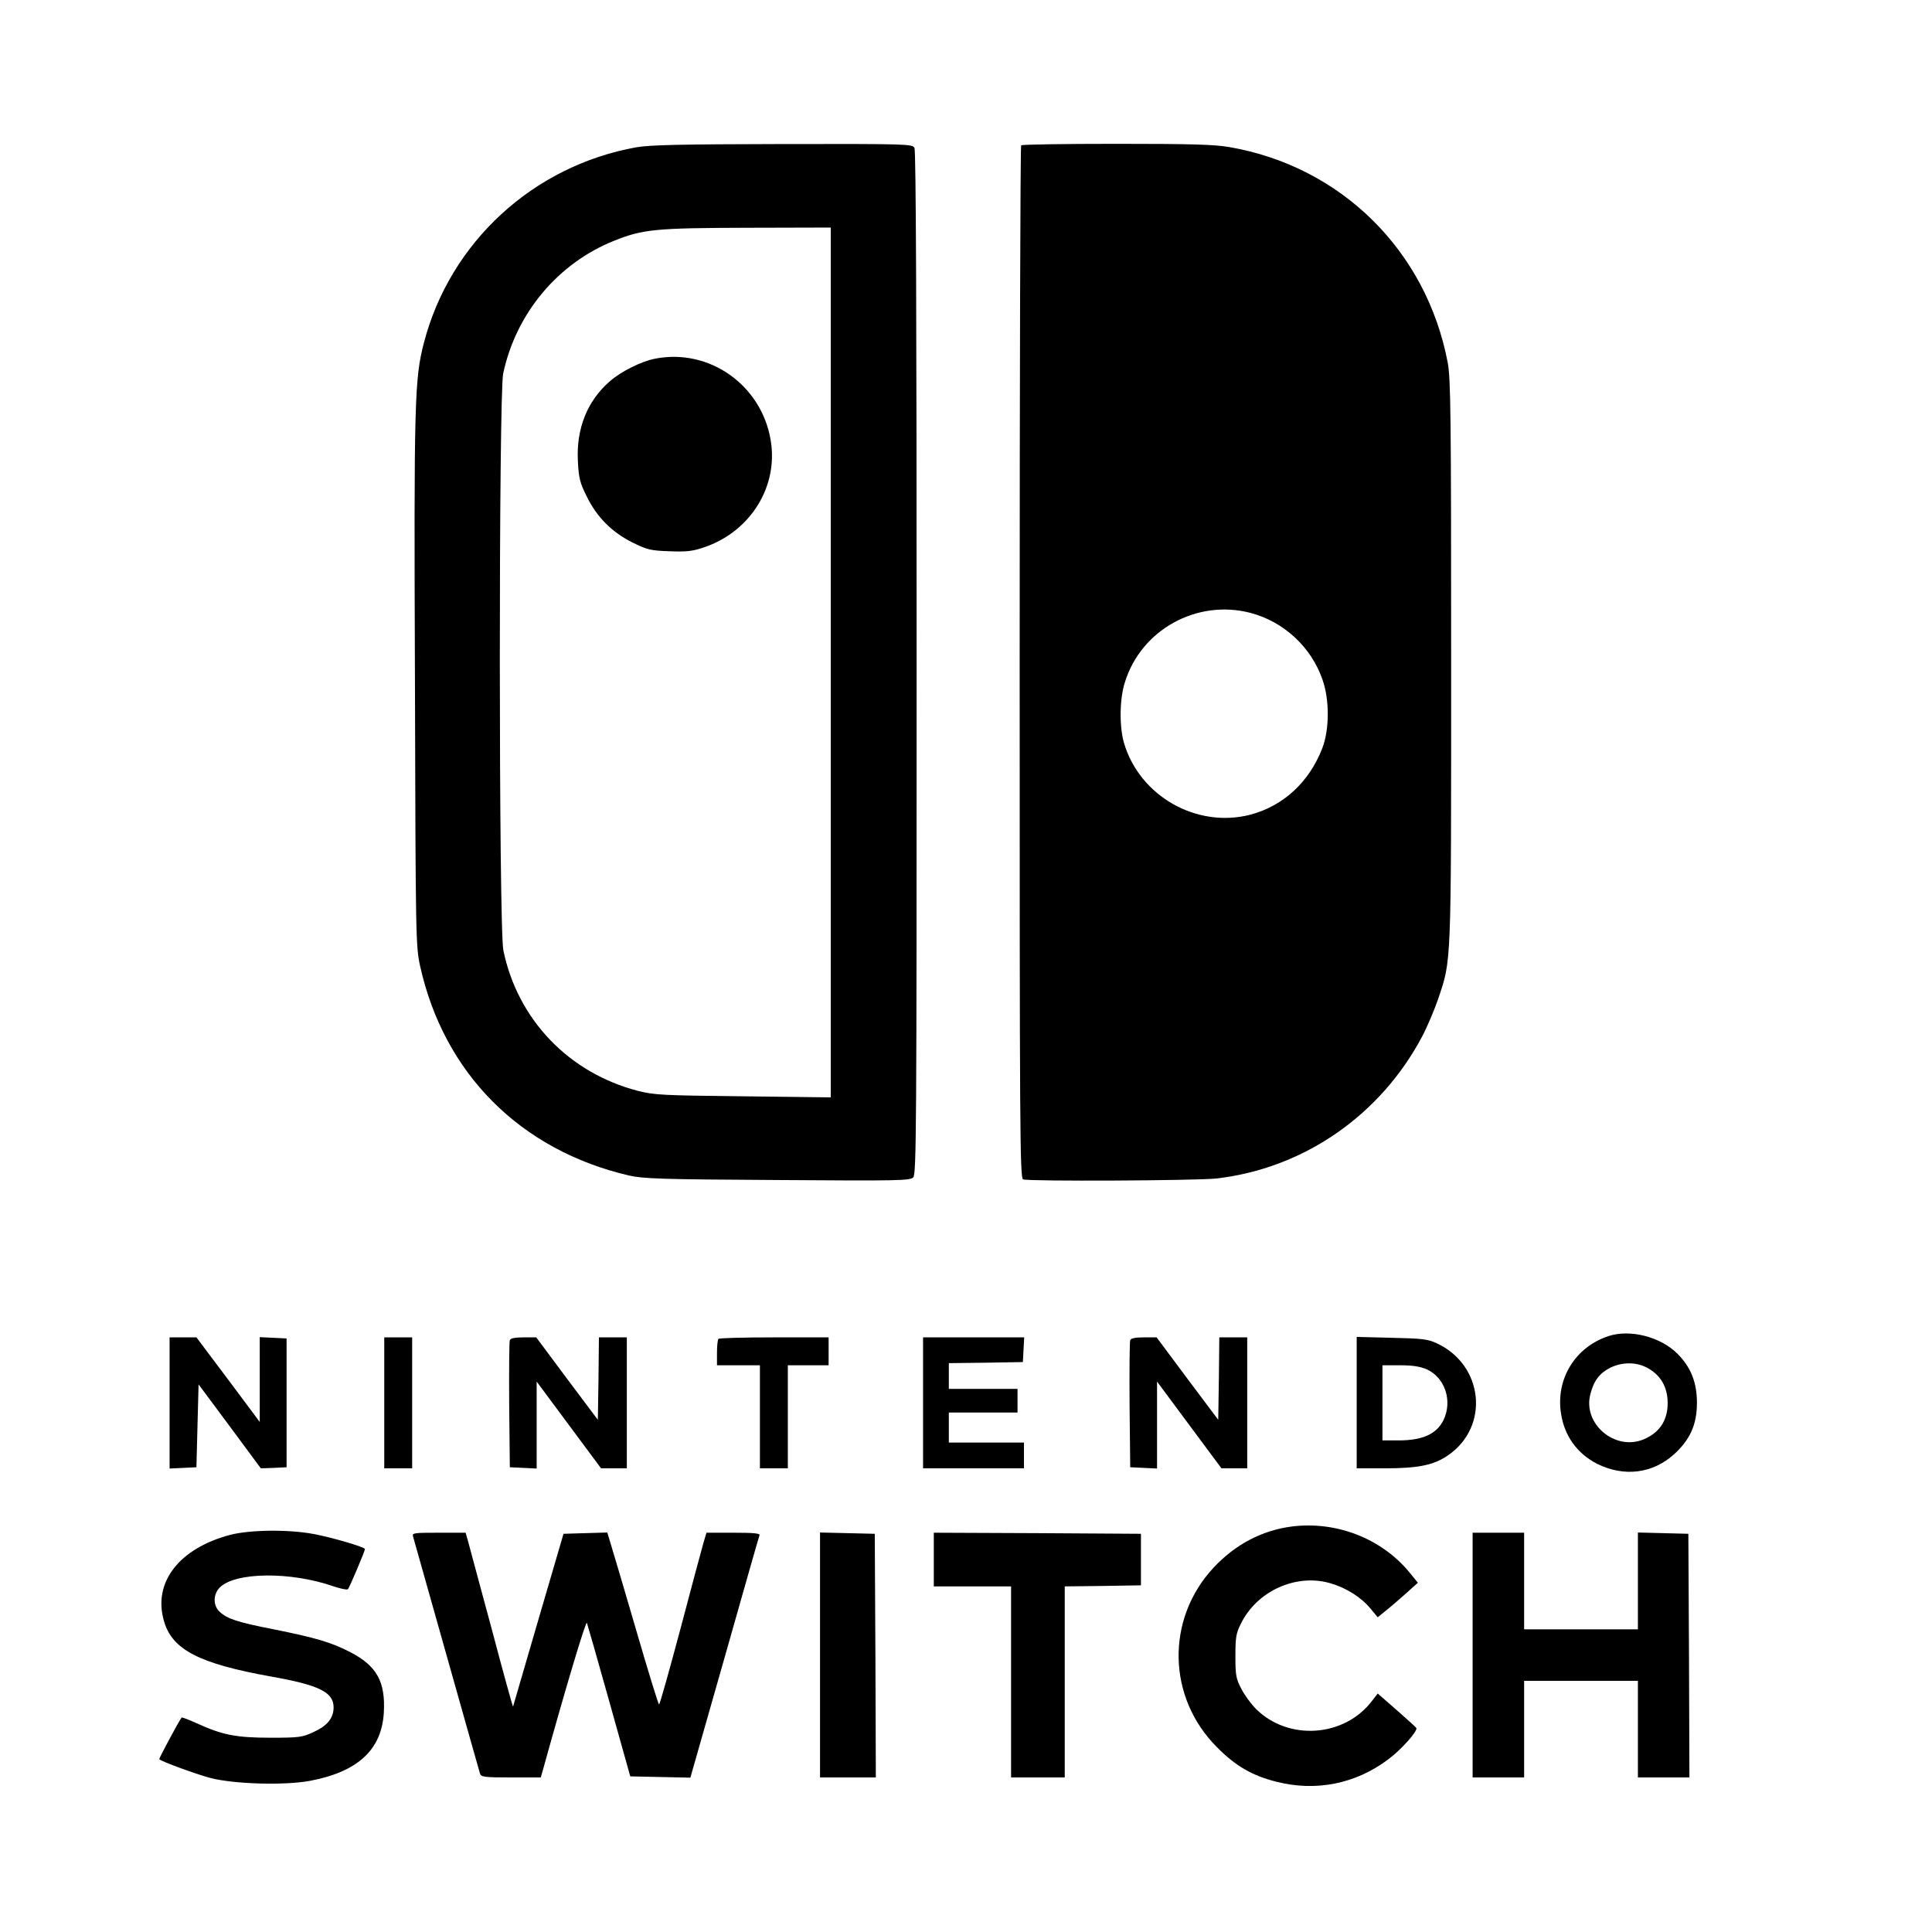
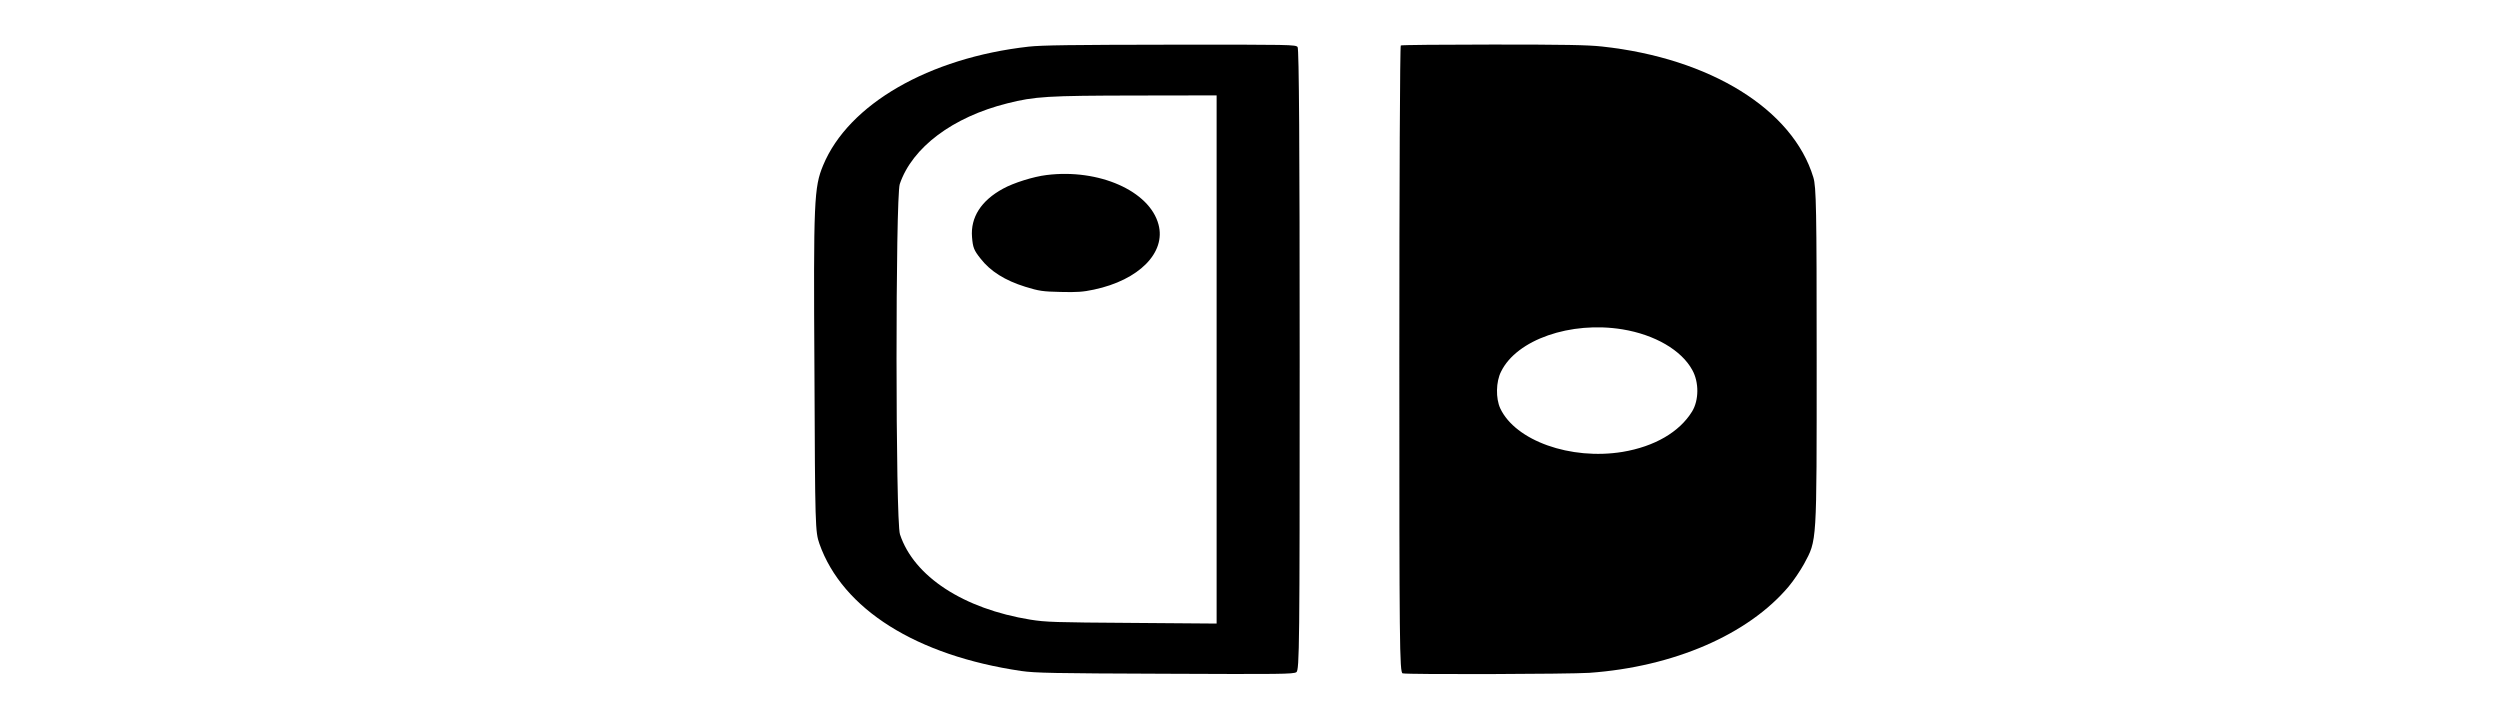
- <svg xmlns="http://www.w3.org/2000/svg" version="1.0" width="900pt" height="900pt" viewBox="0 0 900 900" preserveAspectRatio="xMidYMid meet">
-   <g transform="translate(0,900) scale(0.1,-0.1)" fill="#000000" stroke="none">
-     <path d="M2965 8314 c-481 -86 -868 -442 -990 -910 -44 -169 -47 -268 -42 -1579 3 -1204 4 -1232 24 -1325 111 -501 467 -858 973 -976 66 -15 150 -18 691 -21 560 -4 618 -3 633 12 15 15 16 208 16 2396 0 1622 -3 2386 -10 2400 -10 18 -27 19 -613 18 -476 -1 -619 -4 -682 -15z m905 -2400 l0 -2026 -407 5 c-375 4 -415 6 -490 25 -322 83 -561 331 -628 654 -22 101 -22 2589 -1 2688 60 281 255 514 518 619 132 53 193 59 621 60 l387 1 0 -2026z" />
-     <path d="M3051 7329 c-63 -12 -159 -60 -210 -105 -105 -91 -157 -220 -149 -372 4 -79 9 -100 41 -164 47 -97 118 -168 215 -216 67 -33 84 -37 171 -40 79 -3 107 0 160 18 217 73 348 284 311 500 -43 257 -287 429 -539 379z" />
-     <path d="M4757 8323 c-4 -3 -7 -1087 -7 -2409 0 -2181 1 -2402 16 -2408 27 -10 803 -6 899 4 406 46 764 293 959 660 25 47 58 126 75 175 63 188 61 138 61 1575 0 1147 -2 1318 -16 1391 -99 521 -496 914 -1018 1004 -70 12 -178 15 -526 15 -240 0 -440 -3 -443 -7z m1068 -2178 c156 -41 284 -160 336 -312 33 -94 32 -232 -1 -318 -61 -158 -181 -269 -335 -310 -250 -65 -516 86 -589 334 -22 76 -21 204 4 282 75 245 335 389 585 324z" />
-     <path d="M7493 2776 c-155 -51 -247 -200 -221 -362 16 -104 76 -186 168 -233 125 -62 258 -46 358 44 75 68 107 139 107 240 0 95 -28 166 -91 229 -79 79 -221 115 -321 82z m177 -146 c60 -31 93 -81 98 -149 6 -89 -32 -153 -111 -186 -134 -56 -286 73 -248 212 16 62 43 97 93 122 54 26 117 27 168 1z" />
-     <path d="M790 2465 l0 -306 63 3 62 3 5 193 5 193 145 -195 145 -196 60 2 60 3 0 300 0 300 -62 3 -63 3 0 -197 0 -198 -147 197 -148 197 -62 0 -63 0 0 -305z" />
-     <path d="M1790 2465 l0 -305 65 0 65 0 0 305 0 305 -65 0 -65 0 0 -305z" />
-     <path d="M2375 2757 c-3 -7 -4 -143 -3 -302 l3 -290 63 -3 62 -3 0 202 0 203 150 -202 150 -202 60 0 60 0 0 305 0 305 -65 0 -65 0 -2 -192 -3 -192 -144 192 -143 192 -59 0 c-39 0 -61 -4 -64 -13z" />
-     <path d="M3347 2763 c-4 -3 -7 -33 -7 -65 l0 -58 100 0 100 0 0 -240 0 -240 65 0 65 0 0 240 0 240 95 0 95 0 0 65 0 65 -253 0 c-140 0 -257 -3 -260 -7z" />
-     <path d="M4300 2465 l0 -305 235 0 235 0 0 60 0 60 -175 0 -175 0 0 70 0 70 160 0 160 0 0 55 0 55 -160 0 -160 0 0 60 0 60 173 2 172 3 3 58 3 57 -236 0 -235 0 0 -305z" />
-     <path d="M5265 2757 c-3 -7 -4 -143 -3 -302 l3 -290 63 -3 62 -3 0 203 0 202 150 -202 150 -202 60 0 60 0 0 305 0 305 -65 0 -65 0 -2 -192 -3 -192 -144 192 -143 192 -59 0 c-39 0 -61 -4 -64 -13z" />
-     <path d="M6320 2466 l0 -306 133 0 c154 0 227 15 293 61 195 134 165 421 -54 522 -41 19 -69 22 -209 25 l-163 4 0 -306z m327 155 c84 -39 120 -146 78 -235 -32 -66 -97 -96 -211 -96 l-74 0 0 175 0 175 83 0 c59 0 94 -6 124 -19z" />
-     <path d="M6018 1889 c-139 -18 -263 -83 -365 -192 -223 -240 -216 -605 17 -837 86 -87 164 -132 276 -160 184 -47 370 -10 522 105 59 44 136 130 130 145 -2 4 -43 41 -92 84 l-88 77 -27 -35 c-129 -169 -390 -187 -541 -36 -22 22 -52 63 -67 92 -25 48 -28 63 -28 153 0 86 3 107 25 150 74 153 257 236 416 190 74 -21 144 -65 188 -118 l34 -41 44 36 c24 19 66 56 93 80 l50 45 -39 48 c-130 158 -340 240 -548 214z" />
-     <path d="M1072 1850 c-238 -63 -361 -222 -308 -402 38 -133 164 -198 499 -258 225 -40 291 -73 291 -144 0 -49 -29 -85 -92 -114 -54 -25 -66 -27 -202 -27 -161 0 -224 13 -343 67 -37 17 -69 29 -71 27 -12 -15 -107 -192 -104 -194 10 -11 170 -69 236 -87 110 -29 345 -36 465 -14 224 42 335 145 345 318 8 143 -32 217 -155 281 -88 46 -164 68 -358 107 -169 33 -217 49 -252 82 -31 29 -31 81 1 113 72 72 330 75 530 5 33 -11 63 -17 67 -13 7 8 79 177 79 187 0 9 -153 54 -239 70 -116 22 -296 20 -389 -4z" />
-     <path d="M1924 1843 c3 -10 73 -259 156 -553 83 -294 153 -543 156 -552 5 -16 21 -18 144 -18 l139 0 11 38 c99 358 199 694 204 682 3 -8 50 -172 104 -365 l98 -350 140 -3 140 -3 159 558 c87 307 160 564 163 571 3 9 -25 12 -122 12 l-125 0 -14 -47 c-8 -27 -56 -207 -107 -400 -52 -194 -96 -353 -100 -353 -3 0 -50 152 -104 338 -54 185 -107 365 -118 400 l-19 63 -102 -3 -102 -3 -117 -400 c-64 -220 -117 -402 -118 -405 -1 -3 -46 159 -99 360 -54 201 -104 384 -110 408 l-12 42 -125 0 c-115 0 -125 -1 -120 -17z" />
-     <path d="M3820 1290 l0 -570 130 0 130 0 -2 568 -3 567 -127 3 -128 3 0 -571z" />
-     <path d="M4350 1735 l0 -125 180 0 180 0 0 -445 0 -445 125 0 125 0 0 445 0 445 178 2 177 3 0 120 0 120 -482 3 -483 2 0 -125z" />
-     <path d="M6860 1290 l0 -570 120 0 120 0 0 225 0 225 265 0 265 0 0 -225 0 -225 120 0 120 0 -2 568 -3 567 -117 3 -118 3 0 -226 0 -225 -265 0 -265 0 0 225 0 225 -120 0 -120 0 0 -570z" />
+ <svg xmlns="http://www.w3.org/2000/svg" version="1.1" x="0px" y="0px" width="800" height="230" viewBox="-48.423 -13.517 800 230" enable-background="new -48.423 -13.517 800 230" xml:space="preserve" id="svg1">
+   <defs id="defs1">
+     <style type="text/css" id="style6">
+    
+     .fil0 {fill:#02ABCA}
+     .fil1 {fill:#8B8B8B;fill-rule:nonzero}
+    
+   </style>
+   </defs>
+   <path fill-rule="evenodd" clip-rule="evenodd" d="m 715.752,114.432 v -6.248 h -0.04 l -2.388,6.248 h -1.086 l -2.389,-6.248 h -0.037 v 6.248 h -1.457 v -7.996 h 2.252 l 2.192,5.667 2.176,-5.667 h 2.23 v 7.996 z m -11.472,0 h -1.552 v -6.734 h -2.444 v -1.262 h 6.442 v 1.262 h -2.446 z m -49.948,-23.077 -73.525,-0.026 -12.692,24.302 h -16.719 c 0,0 52.105,-98.644 54.18,-102.013 2.074,-3.371 8.018,-14.015 17.611,-13.497 9.591,0.518 13.601,7.819 15.417,10.93 1.813,3.111 55.615,104.58 55.615,104.58 h -26.765 z m -31.436,-58.44 c -2.324,-4.667 -7.603,-5.816 -10.455,-0.373 -1.189,2.247 -23.667,44.476 -23.667,44.476 l 57.965,0.005 z m -94.148,-18.904 0.085,100.591 h -23.91 V 14.119 L 459.535,14.048 V 0.077 L 574.395,0 574.343,14.133 Z M 467.049,185.19 c 3.217,-0.59 6.083,-0.237 6.083,-2.865 0,-2.316 -2.394,-2.747 -4.2,-2.747 -2.511,0 -4.276,1.021 -4.474,3.218 h -4.474 c 0.313,-5.221 4.749,-6.751 9.222,-6.751 3.964,0 8.124,1.61 8.124,5.888 v 10.439 c 0,1.097 0.236,1.53 1.061,1.53 0.274,0 0.628,0 1.098,-0.08 v 3.101 c -0.667,0.236 -2.078,0.51 -2.824,0.51 -1.806,0 -3.102,-0.627 -3.455,-2.471 -1.766,1.728 -4.63,2.471 -7.023,2.471 -3.651,0 -6.946,-1.961 -6.946,-5.925 -10e-4,-5.063 4.041,-5.887 7.808,-6.318 z m 0.785,8.712 c 1.961,0 5.022,-1.021 5.022,-3.848 v -3.334 c -1.373,0.903 -3.531,0.863 -5.495,1.216 -1.922,0.314 -3.648,1.021 -3.648,3.374 0,2.002 2.552,2.592 4.121,2.592 z M 448.409,191.9 v -11.97 h -3.376 v -3.336 h 3.376 v -6.084 h 4.474 v 6.084 h 4.043 v 3.336 h -4.043 v 10.832 c 0,1.845 0.156,2.786 2.159,2.786 0.627,0 1.255,0 1.884,-0.157 v 3.454 c -0.982,0.077 -1.924,0.234 -2.904,0.234 -4.672,0.001 -5.535,-1.804 -5.613,-5.179 z M 419.671,0.708 h 24.313 v 114.546 h -24.313 z m 3.23,190.33 7.182,-22.175 h 4.983 l -9.575,28.022 h -5.455 l -9.341,-28.022 h 5.103 l 7.025,22.175 z m -18.481,6.139 c -3.71,0 -6.35,-2.778 -6.35,-6.453 0,-3.883 2.933,-6.452 6.35,-6.452 3.382,0 6.315,2.569 6.315,6.452 0,3.883 -2.933,6.453 -6.315,6.453 z m 0,-11.784 c -2.794,0 -4.969,2.191 -4.969,5.331 0,2.934 1.897,5.332 4.969,5.332 2.761,0 4.935,-2.174 4.935,-5.332 0,-3.14 -2.174,-5.331 -4.935,-5.331 z m 1.001,5.884 2.002,3.14 h -1.329 l -1.846,-3.053 h -1.104 v 3.053 h -1.174 v -7.142 h 2.709 c 1.726,0 2.604,0.604 2.604,2.053 10e-4,1.292 -0.791,1.829 -1.862,1.949 z m -0.862,-3.003 h -1.415 v 2.089 h 1.312 c 0.88,0 1.656,-0.087 1.656,-1.123 0,-0.862 -0.847,-0.966 -1.553,-0.966 z m -71.81,-72.665 c -9.573,-0.518 -13.575,-7.804 -15.386,-10.908 -1.812,-3.105 -55.51,-104.378 -55.51,-104.378 h 26.714 l 44.471,82.557 c 2.319,4.658 7.59,5.805 10.437,0.371 2.328,-4.398 44.242,-82.928 44.242,-82.928 h 16.688 c 0,0 -52.007,98.453 -54.077,101.816 -2.072,3.364 -8.005,13.988 -17.579,13.47 z m -65.61,60.985 -7.889,21.388 c -1.453,3.651 -2.512,6.948 -7.183,6.948 -1.059,0 -2.079,-0.079 -3.1,-0.236 v -3.769 c 0.706,0.118 1.413,0.274 2.119,0.274 2.08,0 2.59,-1.097 3.139,-2.824 l 0.51,-1.57 -7.692,-20.211 h 4.906 l 5.298,15.149 h 0.078 l 5.142,-15.149 z M 192.749,31.606 v 52.439 c 0,19.174 -8.632,31.137 -32.558,31.137 h -51.396 v -14.178 h 44.842 c 9.177,0 14.66,-7.454 14.66,-16.958 v -52.44 c 0,-16.715 8.118,-31.136 31.88,-31.136 h 51.043 v 14.18 h -44.161 c -11.928,-0.516 -14.31,9.254 -14.31,16.956 z M 91.854,64.053 h -55 c -7.539,0 -13.11,5.736 -13.11,15.568 v 35.723 H 0 V 80.932 C 0,61.595 12.127,48.566 29.333,48.566 h 55.638 c 13.644,-0.519 16.898,-7.291 16.898,-17.124 0,-7.538 -3.771,-17.829 -16.898,-16.793 H 0 V 0.471 h 91.854 c 24.089,0 33.594,13.928 33.594,30.972 0,19.337 -9.505,32.61 -33.594,32.61 z m 121.914,113.483 c 0,3.453 -1.531,8.635 -9.537,8.595 h -7.457 v 10.755 h -4.905 v -28.022 h 12.362 c 8.006,-0.001 9.537,5.179 9.537,8.672 z m -16.994,-4.669 v 9.262 h 7.182 c 2.198,0 4.906,-1.1 4.906,-4.632 0,-3.689 -2.237,-4.63 -4.827,-4.63 z m 25.43,24.018 h -4.474 v -28.022 h 4.474 z m 11.773,-11.695 c 3.218,-0.59 6.083,-0.237 6.083,-2.865 0,-2.316 -2.394,-2.747 -4.2,-2.747 -2.512,0 -4.278,1.021 -4.474,3.218 h -4.474 c 0.313,-5.221 4.749,-6.751 9.222,-6.751 3.964,0 8.125,1.61 8.125,5.888 v 10.439 c 0,1.097 0.235,1.53 1.059,1.53 0.275,0 0.628,0 1.099,-0.08 v 3.101 c -0.667,0.236 -2.079,0.51 -2.826,0.51 -1.804,0 -3.1,-0.627 -3.453,-2.471 -1.767,1.728 -4.631,2.471 -7.024,2.471 -3.65,0 -6.947,-1.961 -6.947,-5.925 0,-5.063 4.042,-5.887 7.81,-6.318 z m 0.785,8.712 c 1.962,0 5.023,-1.021 5.023,-3.848 v -3.334 c -1.374,0.903 -3.532,0.863 -5.495,1.216 -1.923,0.314 -3.649,1.021 -3.649,3.374 0.001,2.002 2.551,2.592 4.121,2.592 z m 46.032,-0.354 c 4.317,0 5.926,-2.12 5.926,-4.238 0,-2.159 -1.177,-3.023 -2.315,-3.454 -1.962,-0.746 -4.513,-1.256 -8.359,-2.315 -4.788,-1.296 -6.2,-4.198 -6.2,-7.104 0,-5.61 5.18,-8.241 10.243,-8.241 5.848,0 10.753,3.101 10.753,8.948 h -4.906 c -0.235,-3.611 -2.669,-4.945 -6.044,-4.945 -2.276,0 -5.141,0.824 -5.141,3.65 0,1.962 1.334,3.06 3.336,3.609 0.431,0.119 6.632,1.727 8.083,2.16 3.689,1.098 5.456,4.237 5.456,7.142 0,6.279 -5.573,8.791 -11.146,8.791 -6.397,0 -11.577,-3.061 -11.695,-10.008 h 4.905 c 10e-4,4.317 3.18,6.005 7.104,6.005 z m 16.011,-23.038 h 4.475 v 6.084 h 4.041 v 3.336 h -4.041 v 10.832 c 0,1.845 0.156,2.786 2.157,2.786 0.628,0 1.257,0 1.884,-0.157 v 3.454 c -0.981,0.077 -1.923,0.234 -2.904,0.234 -4.67,0 -5.534,-1.805 -5.612,-5.18 v -11.97 h -3.375 v -3.336 h 3.375 z m 18.641,14.68 c 3.218,-0.59 6.083,-0.237 6.083,-2.865 0,-2.316 -2.394,-2.747 -4.199,-2.747 -2.512,0 -4.278,1.021 -4.475,3.218 h -4.474 c 0.314,-5.221 4.749,-6.751 9.223,-6.751 3.964,0 8.124,1.61 8.124,5.888 v 10.439 c 0,1.097 0.234,1.53 1.06,1.53 0.275,0 0.627,0 1.099,-0.08 v 3.101 c -0.667,0.236 -2.08,0.51 -2.825,0.51 -1.806,0 -3.101,-0.627 -3.455,-2.471 -1.765,1.728 -4.63,2.471 -7.024,2.471 -3.65,0 -6.946,-1.961 -6.946,-5.925 -10e-4,-5.063 4.041,-5.887 7.809,-6.318 z m 0.784,8.712 c 1.962,0 5.023,-1.021 5.023,-3.848 v -3.334 c -1.374,0.903 -3.531,0.863 -5.494,1.216 -1.922,0.314 -3.649,1.021 -3.649,3.374 0,2.002 2.55,2.592 4.12,2.592 z m 15.854,-23.392 h 4.474 v 6.084 h 4.042 v 3.336 h -4.042 v 10.832 c 0,1.845 0.157,2.786 2.158,2.786 0.628,0 1.256,0 1.885,-0.157 v 3.454 c -0.981,0.077 -1.923,0.234 -2.905,0.234 -4.67,0 -5.533,-1.805 -5.612,-5.18 v -11.97 h -3.375 v -3.336 h 3.375 z m 16.522,2.591 h -4.474 v -4.238 h 4.474 z m 0,23.784 h -4.474 v -20.291 h 4.474 z m 14.363,-20.841 c 6.515,0 10.242,4.475 10.242,10.676 0,6.238 -3.728,10.712 -10.242,10.712 -6.514,0 -10.242,-4.474 -10.242,-10.712 0,-6.201 3.728,-10.676 10.242,-10.676 z m 0,17.858 c 4.004,0 5.769,-3.651 5.769,-7.182 0,-3.494 -1.765,-7.143 -5.769,-7.143 -4.003,0 -5.769,3.648 -5.769,7.143 0.001,3.53 1.766,7.182 5.769,7.182 z m 18.405,-14.324 0.078,0.077 c 1.334,-2.236 3.65,-3.61 6.318,-3.61 4.396,0 7.182,2.354 7.182,6.908 v 13.933 h -4.473 v -12.757 c -0.079,-3.177 -1.336,-4.551 -3.964,-4.551 -2.983,0 -4.906,2.354 -4.906,5.337 v 11.971 h -4.475 v -20.291 h 4.239 v 2.983 z m 60.638,-6.477 h -4.474 v -4.238 h 4.474 z m 0,23.784 h -4.474 v -20.291 h 4.474 z" id="path1" style="display:none" />
+   <style id="style1">.st0{fill:#a09d9e}.st1{fill:#231f20}.st2{fill:#cf181f}</style>
+   <style id="style1-6">.st0{fill:#a09d9e}.st1{fill:#231f20}.st2{fill:#cf181f}</style>
+   <g transform="matrix(0.06644137,0,0,-0.04171176,83.76756,348.1984)" fill="#000000" stroke="none" id="g17">
+     <path d="m 2965,8314 c -481,-86 -868,-442 -990,-910 -44,-169 -47,-268 -42,-1579 3,-1204 4,-1232 24,-1325 111,-501 467,-858 973,-976 66,-15 150,-18 691,-21 560,-4 618,-3 633,12 15,15 16,208 16,2396 0,1622 -3,2386 -10,2400 -10,18 -27,19 -613,18 -476,-1 -619,-4 -682,-15 z M 3870,5914 V 3888 l -407,5 c -375,4 -415,6 -490,25 -322,83 -561,331 -628,654 -22,101 -22,2589 -1,2688 60,281 255,514 518,619 132,53 193,59 621,60 l 387,1 z" id="path1-5" />
+     <path d="m 3051,7329 c -63,-12 -159,-60 -210,-105 -105,-91 -157,-220 -149,-372 4,-79 9,-100 41,-164 47,-97 118,-168 215,-216 67,-33 84,-37 171,-40 79,-3 107,0 160,18 217,73 348,284 311,500 -43,257 -287,429 -539,379 z" id="path2" />
+     <path d="m 4757,8323 c -4,-3 -7,-1087 -7,-2409 0,-2181 1,-2402 16,-2408 27,-10 803,-6 899,4 406,46 764,293 959,660 25,47 58,126 75,175 63,188 61,138 61,1575 0,1147 -2,1318 -16,1391 -99,521 -496,914 -1018,1004 -70,12 -178,15 -526,15 -240,0 -440,-3 -443,-7 z M 5825,6145 c 156,-41 284,-160 336,-312 33,-94 32,-232 -1,-318 -61,-158 -181,-269 -335,-310 -250,-65 -516,86 -589,334 -22,76 -21,204 4,282 75,245 335,389 585,324 z" id="path3" />
+     <path d="m 7493,2776 c -155,-51 -247,-200 -221,-362 16,-104 76,-186 168,-233 125,-62 258,-46 358,44 75,68 107,139 107,240 0,95 -28,166 -91,229 -79,79 -221,115 -321,82 z m 177,-146 c 60,-31 93,-81 98,-149 6,-89 -32,-153 -111,-186 -134,-56 -286,73 -248,212 16,62 43,97 93,122 54,26 117,27 168,1 z" id="path4" />
+     <path d="m 790,2465 v -306 l 63,3 62,3 5,193 5,193 145,-195 145,-196 60,2 60,3 v 300 300 l -62,3 -63,3 v -197 -198 l -147,197 -148,197 h -62 -63 z" id="path5" />
+     <path d="m 1790,2465 v -305 h 65 65 v 305 305 h -65 -65 z" id="path6" />
+     <path d="m 2375,2757 c -3,-7 -4,-143 -3,-302 l 3,-290 63,-3 62,-3 v 202 203 l 150,-202 150,-202 h 60 60 v 305 305 h -65 -65 l -2,-192 -3,-192 -144,192 -143,192 h -59 c -39,0 -61,-4 -64,-13 z" id="path7" />
+     <path d="m 3347,2763 c -4,-3 -7,-33 -7,-65 v -58 h 100 100 v -240 -240 h 65 65 v 240 240 h 95 95 v 65 65 h -253 c -140,0 -257,-3 -260,-7 z" id="path8" />
+     <path d="m 4300,2465 v -305 h 235 235 v 60 60 h -175 -175 v 70 70 h 160 160 v 55 55 h -160 -160 v 60 60 l 173,2 172,3 3,58 3,57 h -236 -235 z" id="path9" />
+     <path d="m 5265,2757 c -3,-7 -4,-143 -3,-302 l 3,-290 63,-3 62,-3 v 203 202 l 150,-202 150,-202 h 60 60 v 305 305 h -65 -65 l -2,-192 -3,-192 -144,192 -143,192 h -59 c -39,0 -61,-4 -64,-13 z" id="path10" />
+     <path d="m 6320,2466 v -306 h 133 c 154,0 227,15 293,61 195,134 165,421 -54,522 -41,19 -69,22 -209,25 l -163,4 z m 327,155 c 84,-39 120,-146 78,-235 -32,-66 -97,-96 -211,-96 h -74 v 175 175 h 83 c 59,0 94,-6 124,-19 z" id="path11" />
+     <path d="m 6018,1889 c -139,-18 -263,-83 -365,-192 -223,-240 -216,-605 17,-837 86,-87 164,-132 276,-160 184,-47 370,-10 522,105 59,44 136,130 130,145 -2,4 -43,41 -92,84 l -88,77 -27,-35 c -129,-169 -390,-187 -541,-36 -22,22 -52,63 -67,92 -25,48 -28,63 -28,153 0,86 3,107 25,150 74,153 257,236 416,190 74,-21 144,-65 188,-118 l 34,-41 44,36 c 24,19 66,56 93,80 l 50,45 -39,48 c -130,158 -340,240 -548,214 z" id="path12" />
+     <path d="m 1072,1850 c -238,-63 -361,-222 -308,-402 38,-133 164,-198 499,-258 225,-40 291,-73 291,-144 0,-49 -29,-85 -92,-114 -54,-25 -66,-27 -202,-27 -161,0 -224,13 -343,67 -37,17 -69,29 -71,27 -12,-15 -107,-192 -104,-194 10,-11 170,-69 236,-87 110,-29 345,-36 465,-14 224,42 335,145 345,318 8,143 -32,217 -155,281 -88,46 -164,68 -358,107 -169,33 -217,49 -252,82 -31,29 -31,81 1,113 72,72 330,75 530,5 33,-11 63,-17 67,-13 7,8 79,177 79,187 0,9 -153,54 -239,70 -116,22 -296,20 -389,-4 z" id="path13" />
+     <path d="m 1924,1843 c 3,-10 73,-259 156,-553 83,-294 153,-543 156,-552 5,-16 21,-18 144,-18 h 139 l 11,38 c 99,358 199,694 204,682 3,-8 50,-172 104,-365 l 98,-350 140,-3 140,-3 159,558 c 87,307 160,564 163,571 3,9 -25,12 -122,12 h -125 l -14,-47 c -8,-27 -56,-207 -107,-400 -52,-194 -96,-353 -100,-353 -3,0 -50,152 -104,338 -54,185 -107,365 -118,400 l -19,63 -102,-3 -102,-3 -117,-400 c -64,-220 -117,-402 -118,-405 -1,-3 -46,159 -99,360 -54,201 -104,384 -110,408 l -12,42 h -125 c -115,0 -125,-1 -120,-17 z" id="path14" />
+     <path d="M 3820,1290 V 720 h 130 130 l -2,568 -3,567 -127,3 -128,3 z" id="path15" />
+     <path d="m 4350,1735 v -125 h 180 180 V 1165 720 h 125 125 v 445 445 l 178,2 177,3 v 120 120 l -482,3 -483,2 z" id="path16" />
+     <path d="M 6860,1290 V 720 h 120 120 v 225 225 h 265 265 V 945 720 h 120 120 l -2,568 -3,567 -117,3 -118,3 v -226 -225 h -265 -265 v 225 225 h -120 -120 z" id="path17" />
  </g>
</svg>
